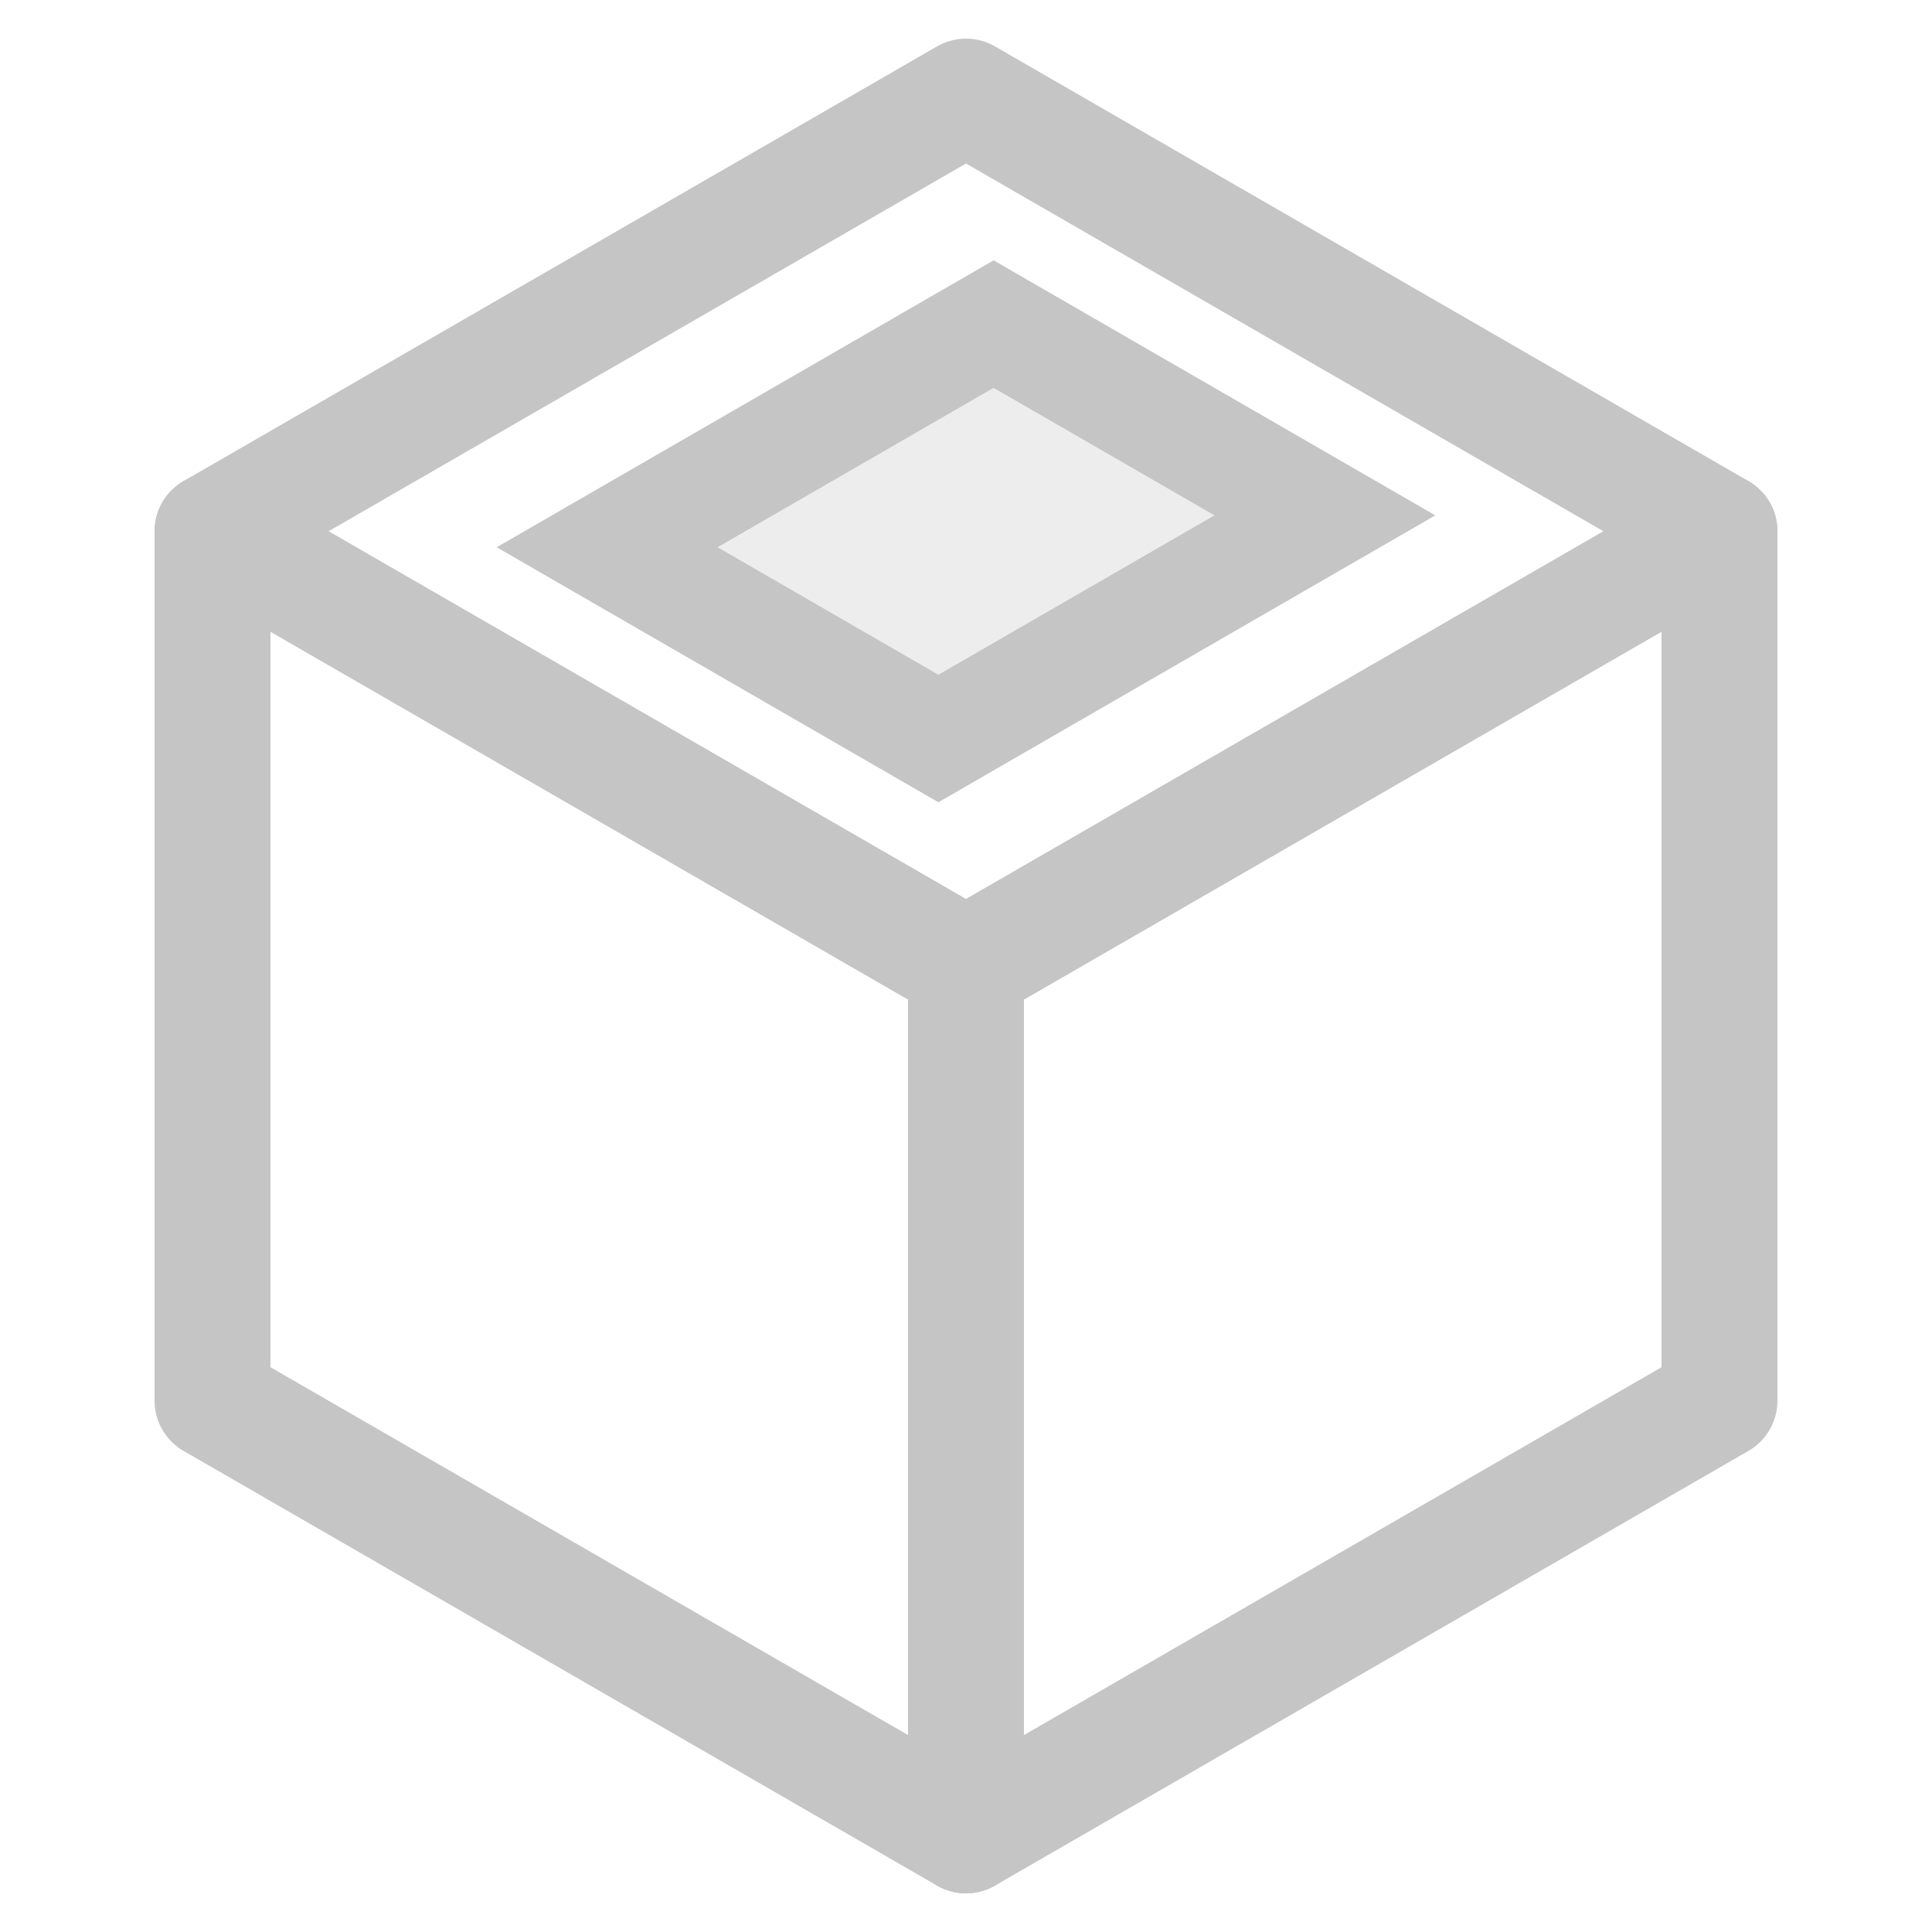
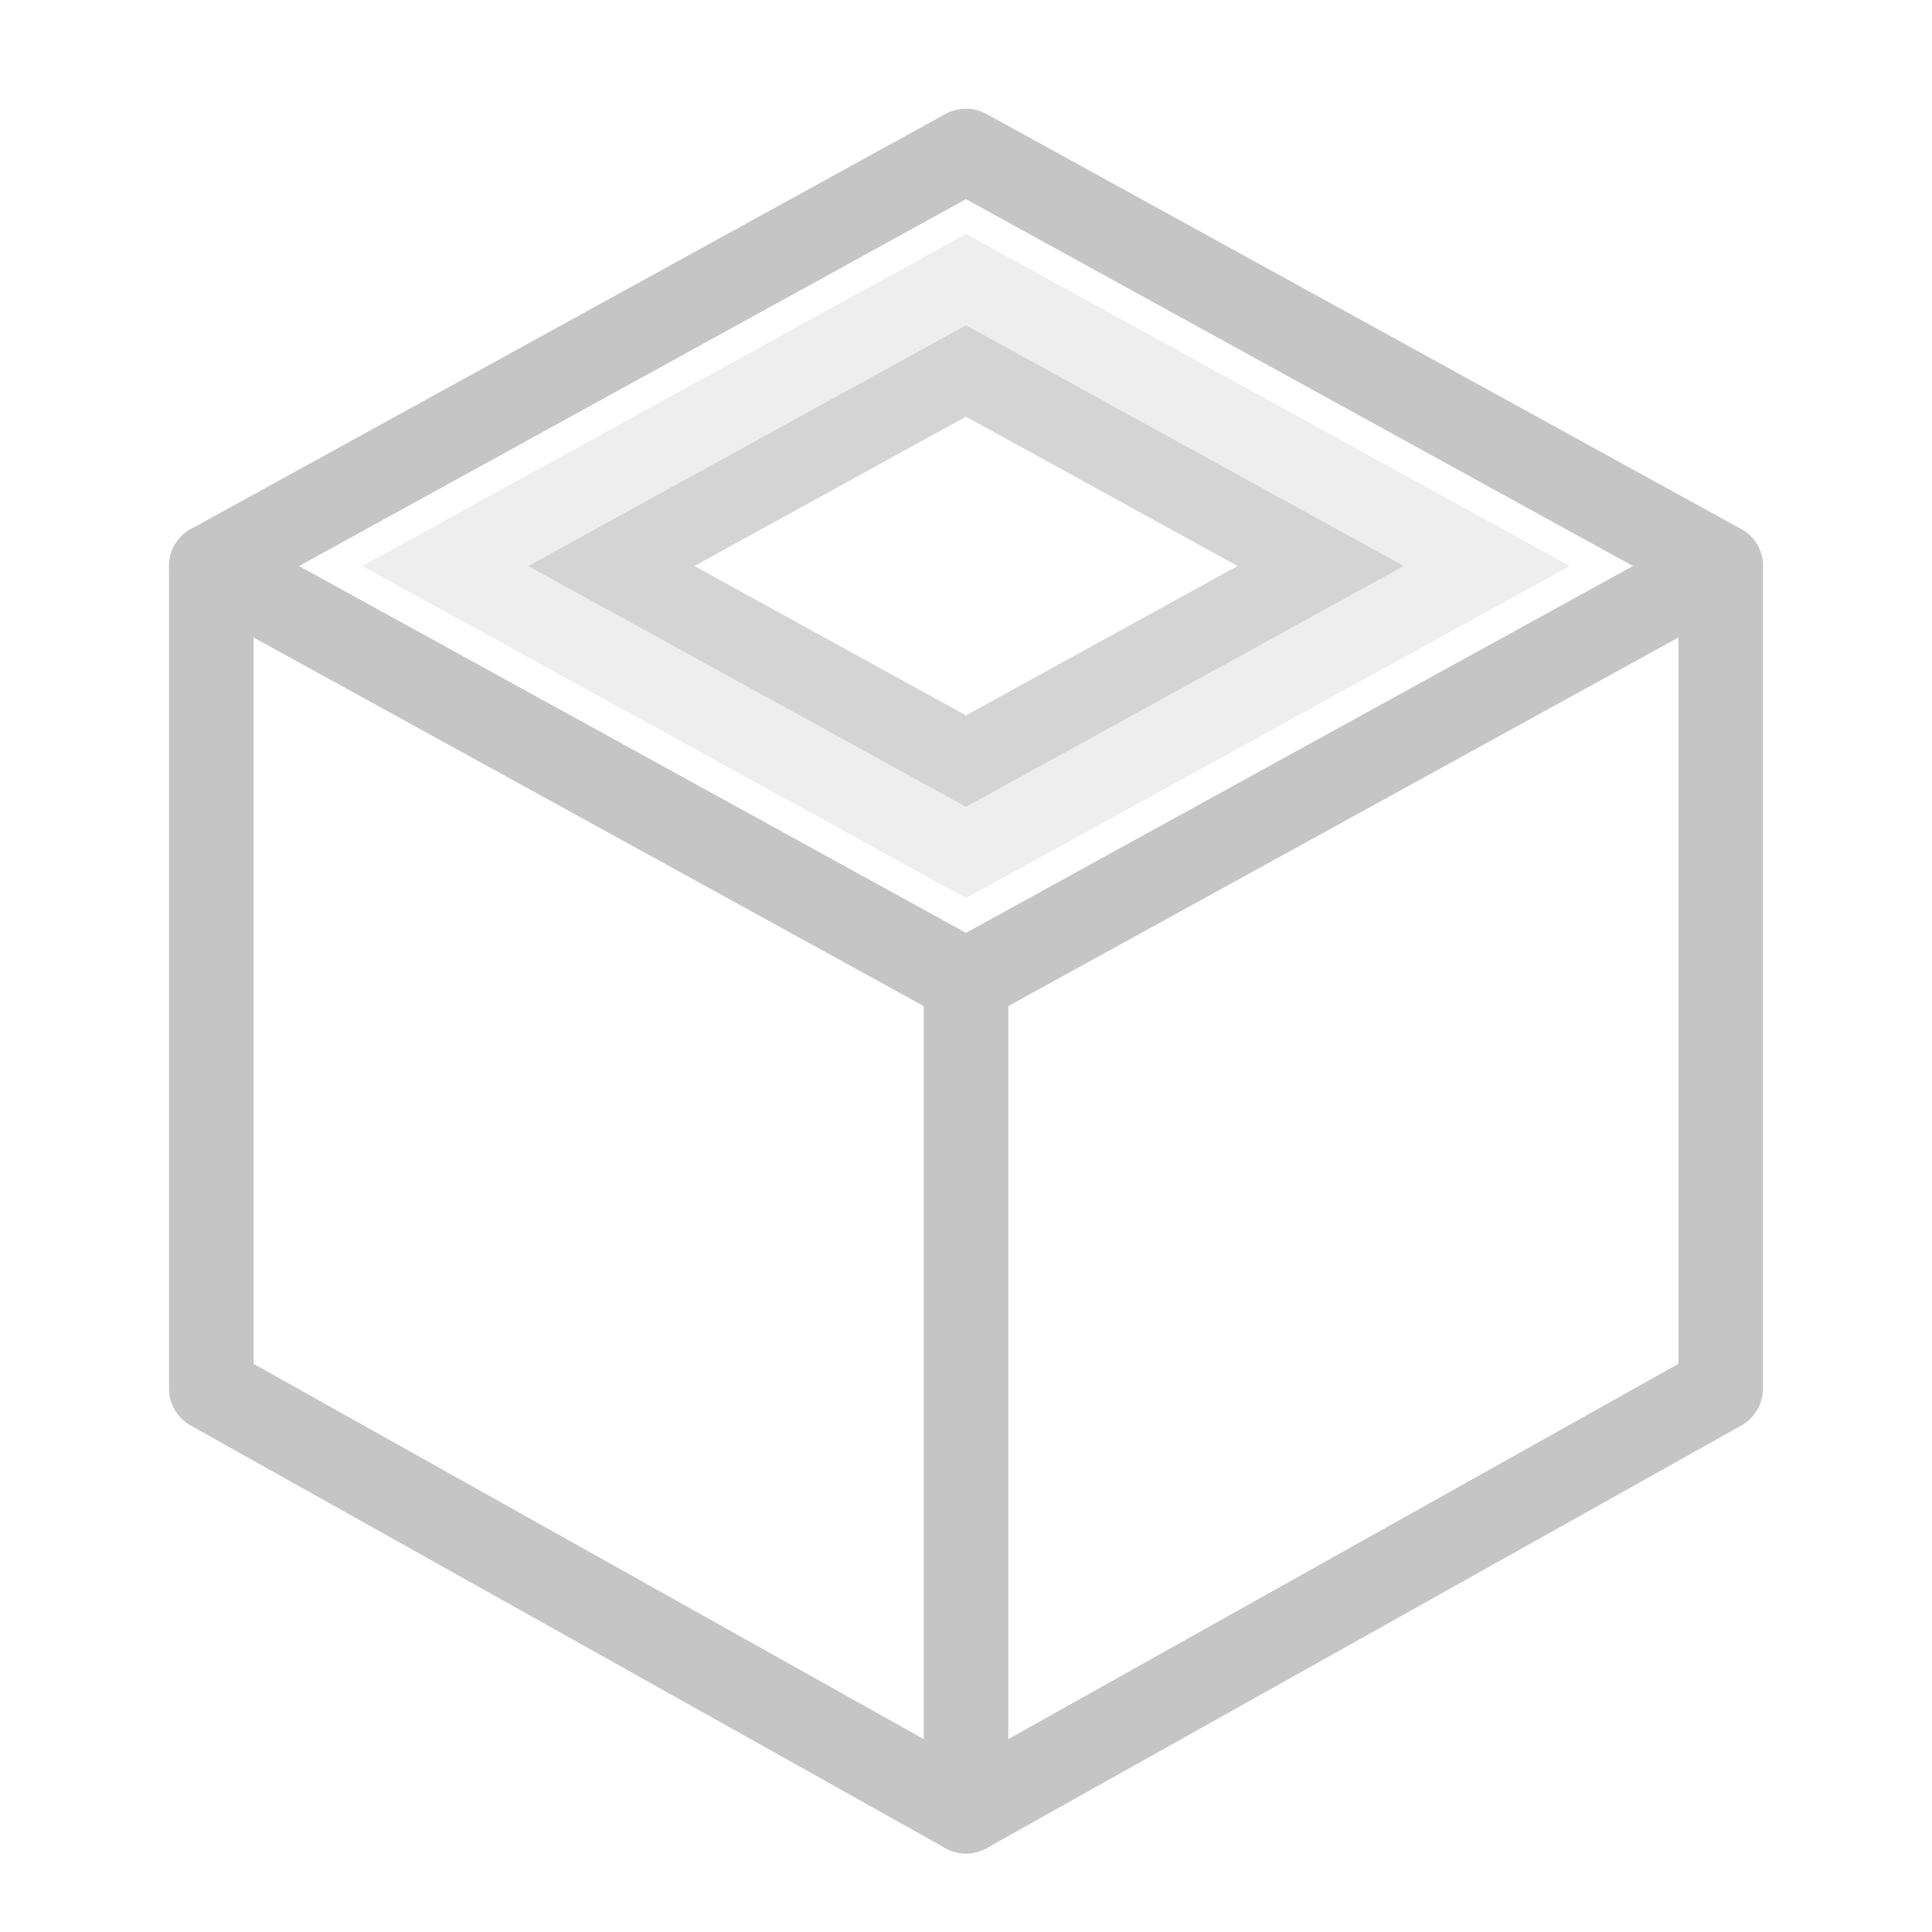
<svg xmlns="http://www.w3.org/2000/svg" width="24" height="24" viewBox="0 0 32 32">
-   <g transform="translate(16, 16) scale(0.48)">
-     <path d="M0 0 L-26 -15 L-26 15 L0 30 Z" fill="none" stroke="#C5C5C5" stroke-width="4" stroke-linejoin="round" />
-     <path d="M0 0 L26 -15 L26 15 L0 30 Z" fill="none" stroke="#C5C5C5" stroke-width="4" stroke-linejoin="round" />
-     <path d="M0 -30 L-26 -15 L0 0 L26 -15 Z" fill="none" stroke="#C5C5C5" stroke-width="4" stroke-linejoin="round" />
-     <g transform="matrix(0.866, 0.5, -0.866, 0.5, 0, -15) scale(0.55)">
-       <rect x="-12" y="-14" width="24" height="28" fill="#C5C5C5" fill-opacity="0.32" stroke="#C5C5C5" stroke-width="8" />
-     </g>
+   <g fill="none" stroke="#C5C5C5" stroke-width="1.4" stroke-linejoin="round" stroke-linecap="round">
+     <path d="M16 2.5 L28.5 9.375 L28.5 23 L16 30 L3.5 23 L3.5 9.375 Z" />
+     <path d="M3.5 9.375 L16 16.25 L28.5 9.375" />
+     <path d="M16 16.25 L16 30" />
  </g>
+   <path d="M16 3.875 L26 9.375 L16 14.875 L6 9.375 Z M16 6.9 L11.5 9.375 L16 11.85 L20.5 9.375 Z" fill="#C5C5C5" fill-opacity="0.3" />
+   <path d="M16 5.388 L23.25 9.375 L16 13.363 L8.75 9.375 Z M16 6.9 L11.5 9.375 L16 11.85 L20.5 9.375 Z" fill="#C5C5C5" fill-opacity="0.643" />
</svg>
